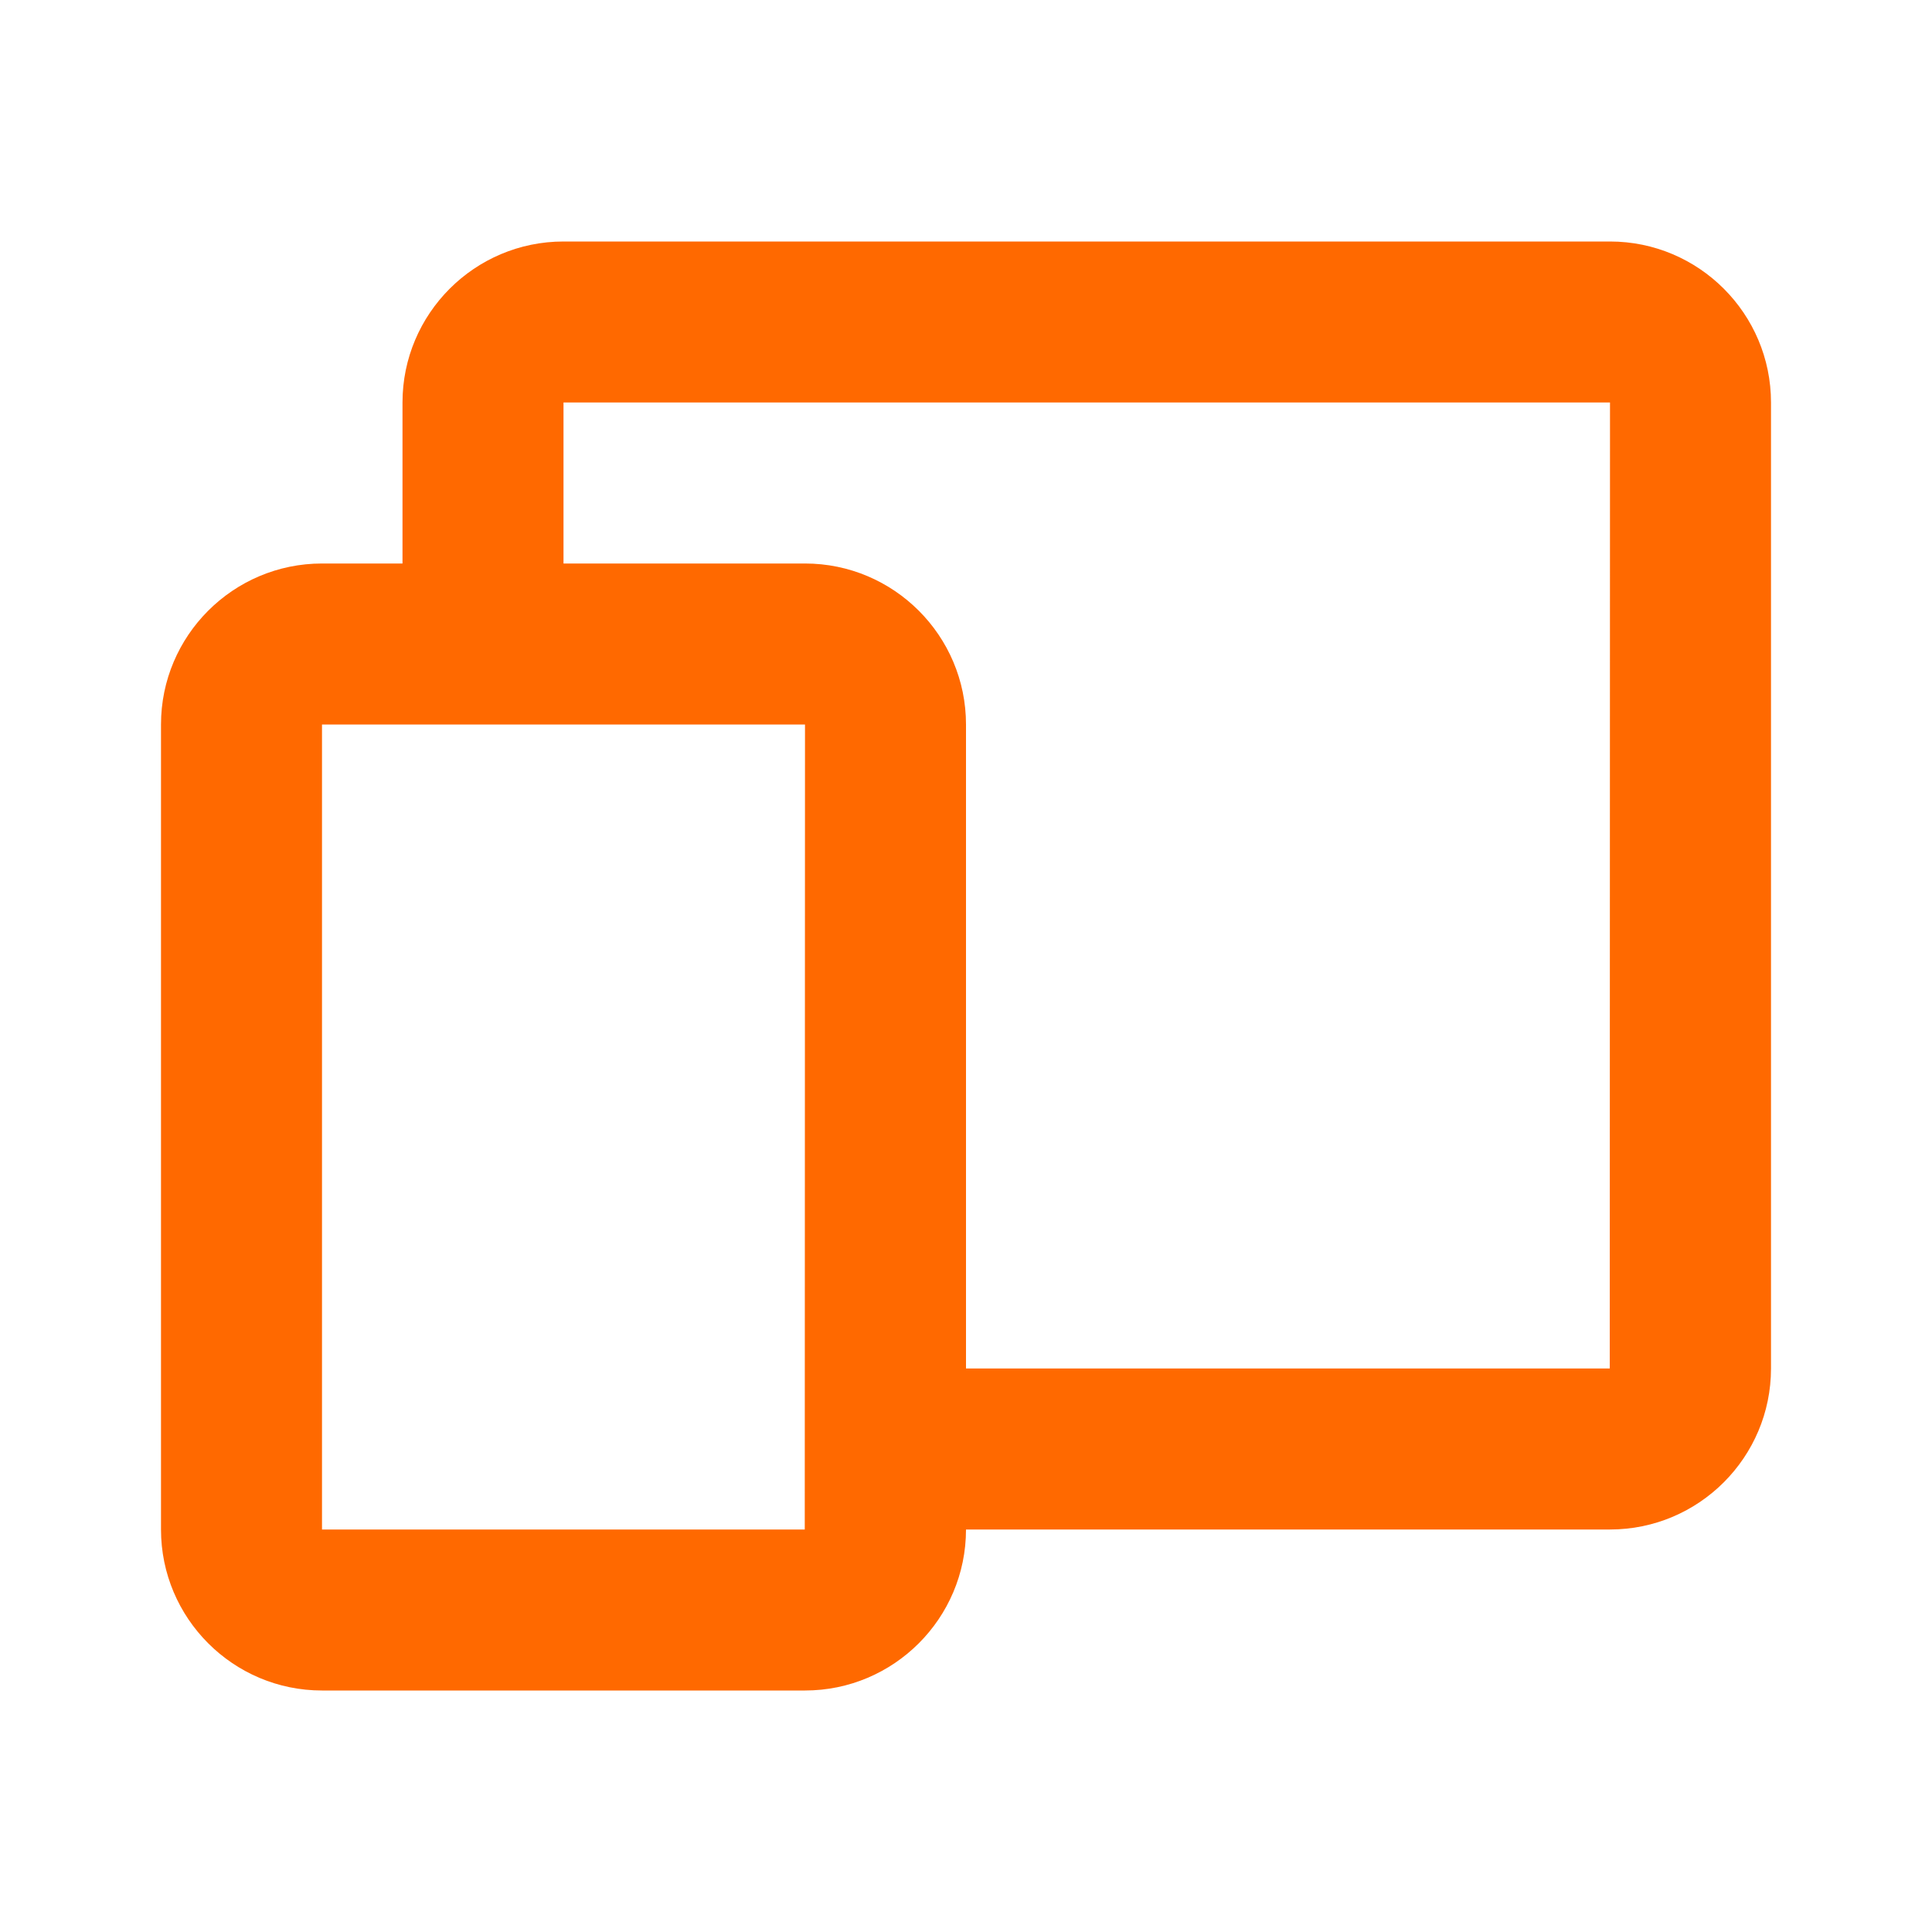
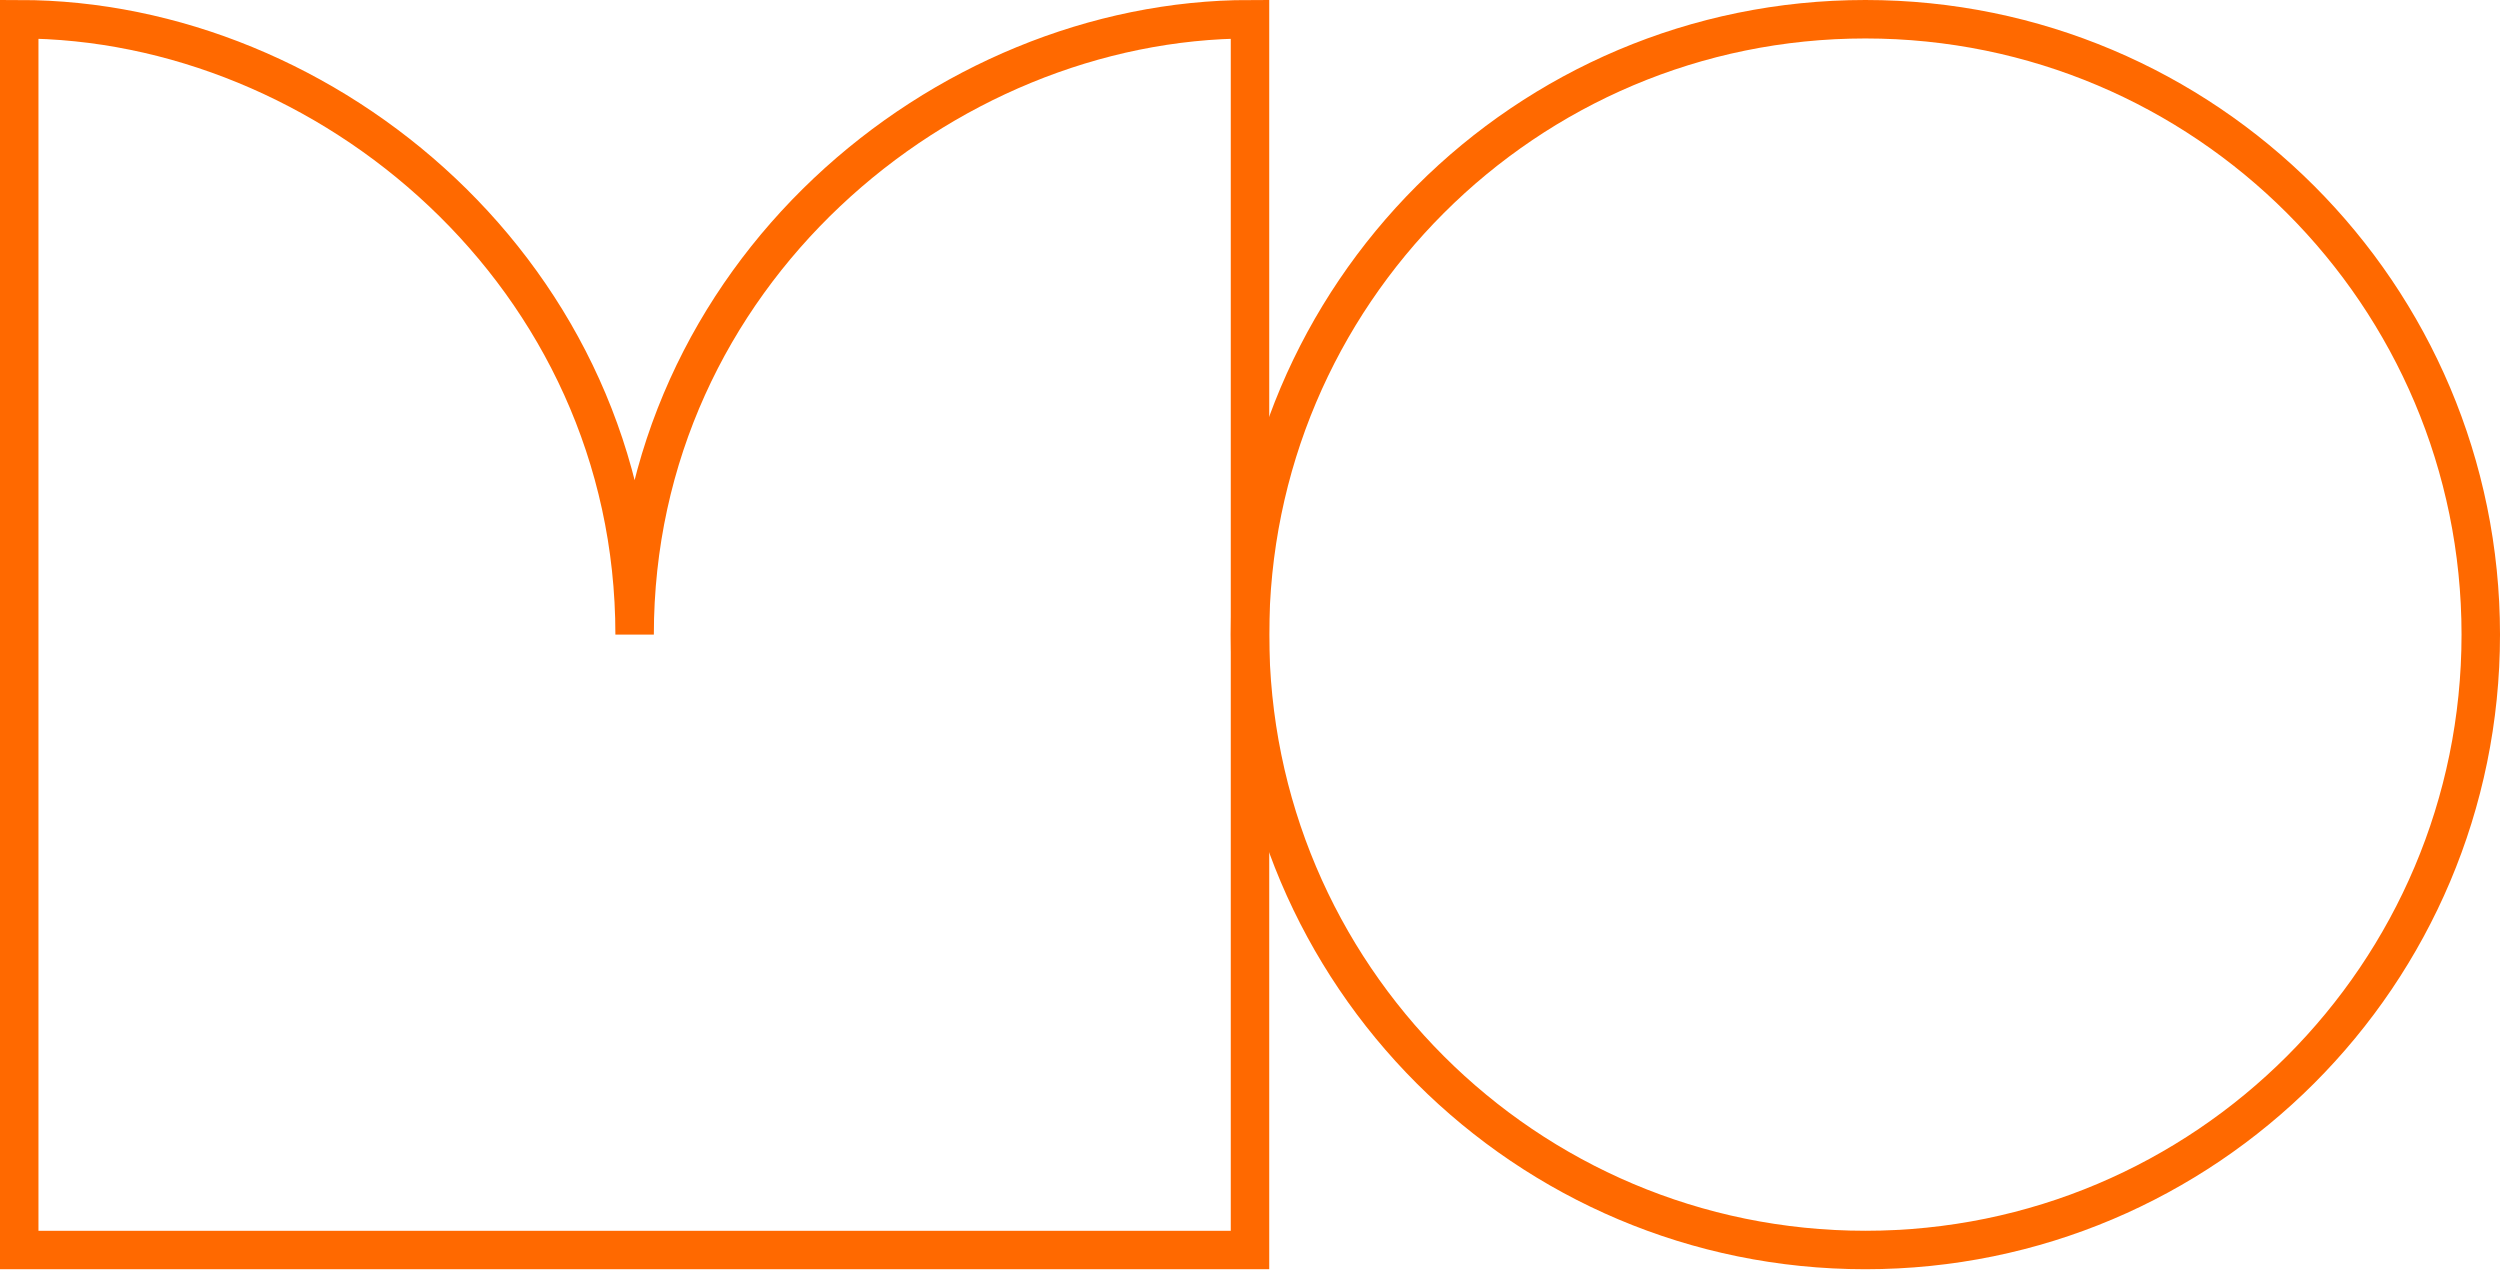
- <svg xmlns="http://www.w3.org/2000/svg" width="24" height="24" viewBox="0 0 24 24" fill="none">
-   <path d="M20 3H7C5.897 3 5 3.897 5 5V7H4C2.897 7 2 7.897 2 9V19C2 20.103 2.897 21 4 21H10C11.103 21 12 20.103 12 19H20C21.103 19 22 18.103 22 17V5C22 3.897 21.103 3 20 3ZM9.997 19H4V9H10L9.997 19ZM19.997 17H12V9C12 7.897 11.103 7 10 7H7V5H20L19.997 17Z" fill="#FF6900" />
+ <svg xmlns="http://www.w3.org/2000/svg" width="130" height="66" viewBox="0 0 130 66" fill="none">
+   <circle cx="97" cy="33" r="32" stroke="#FF6900" stroke-width="2" />
+   <path d="M1 65V1C17 1 33 14.333 33 33C33 14.333 49 1 65 1V65H1Z" stroke="#FF6900" stroke-width="2" />
</svg>
